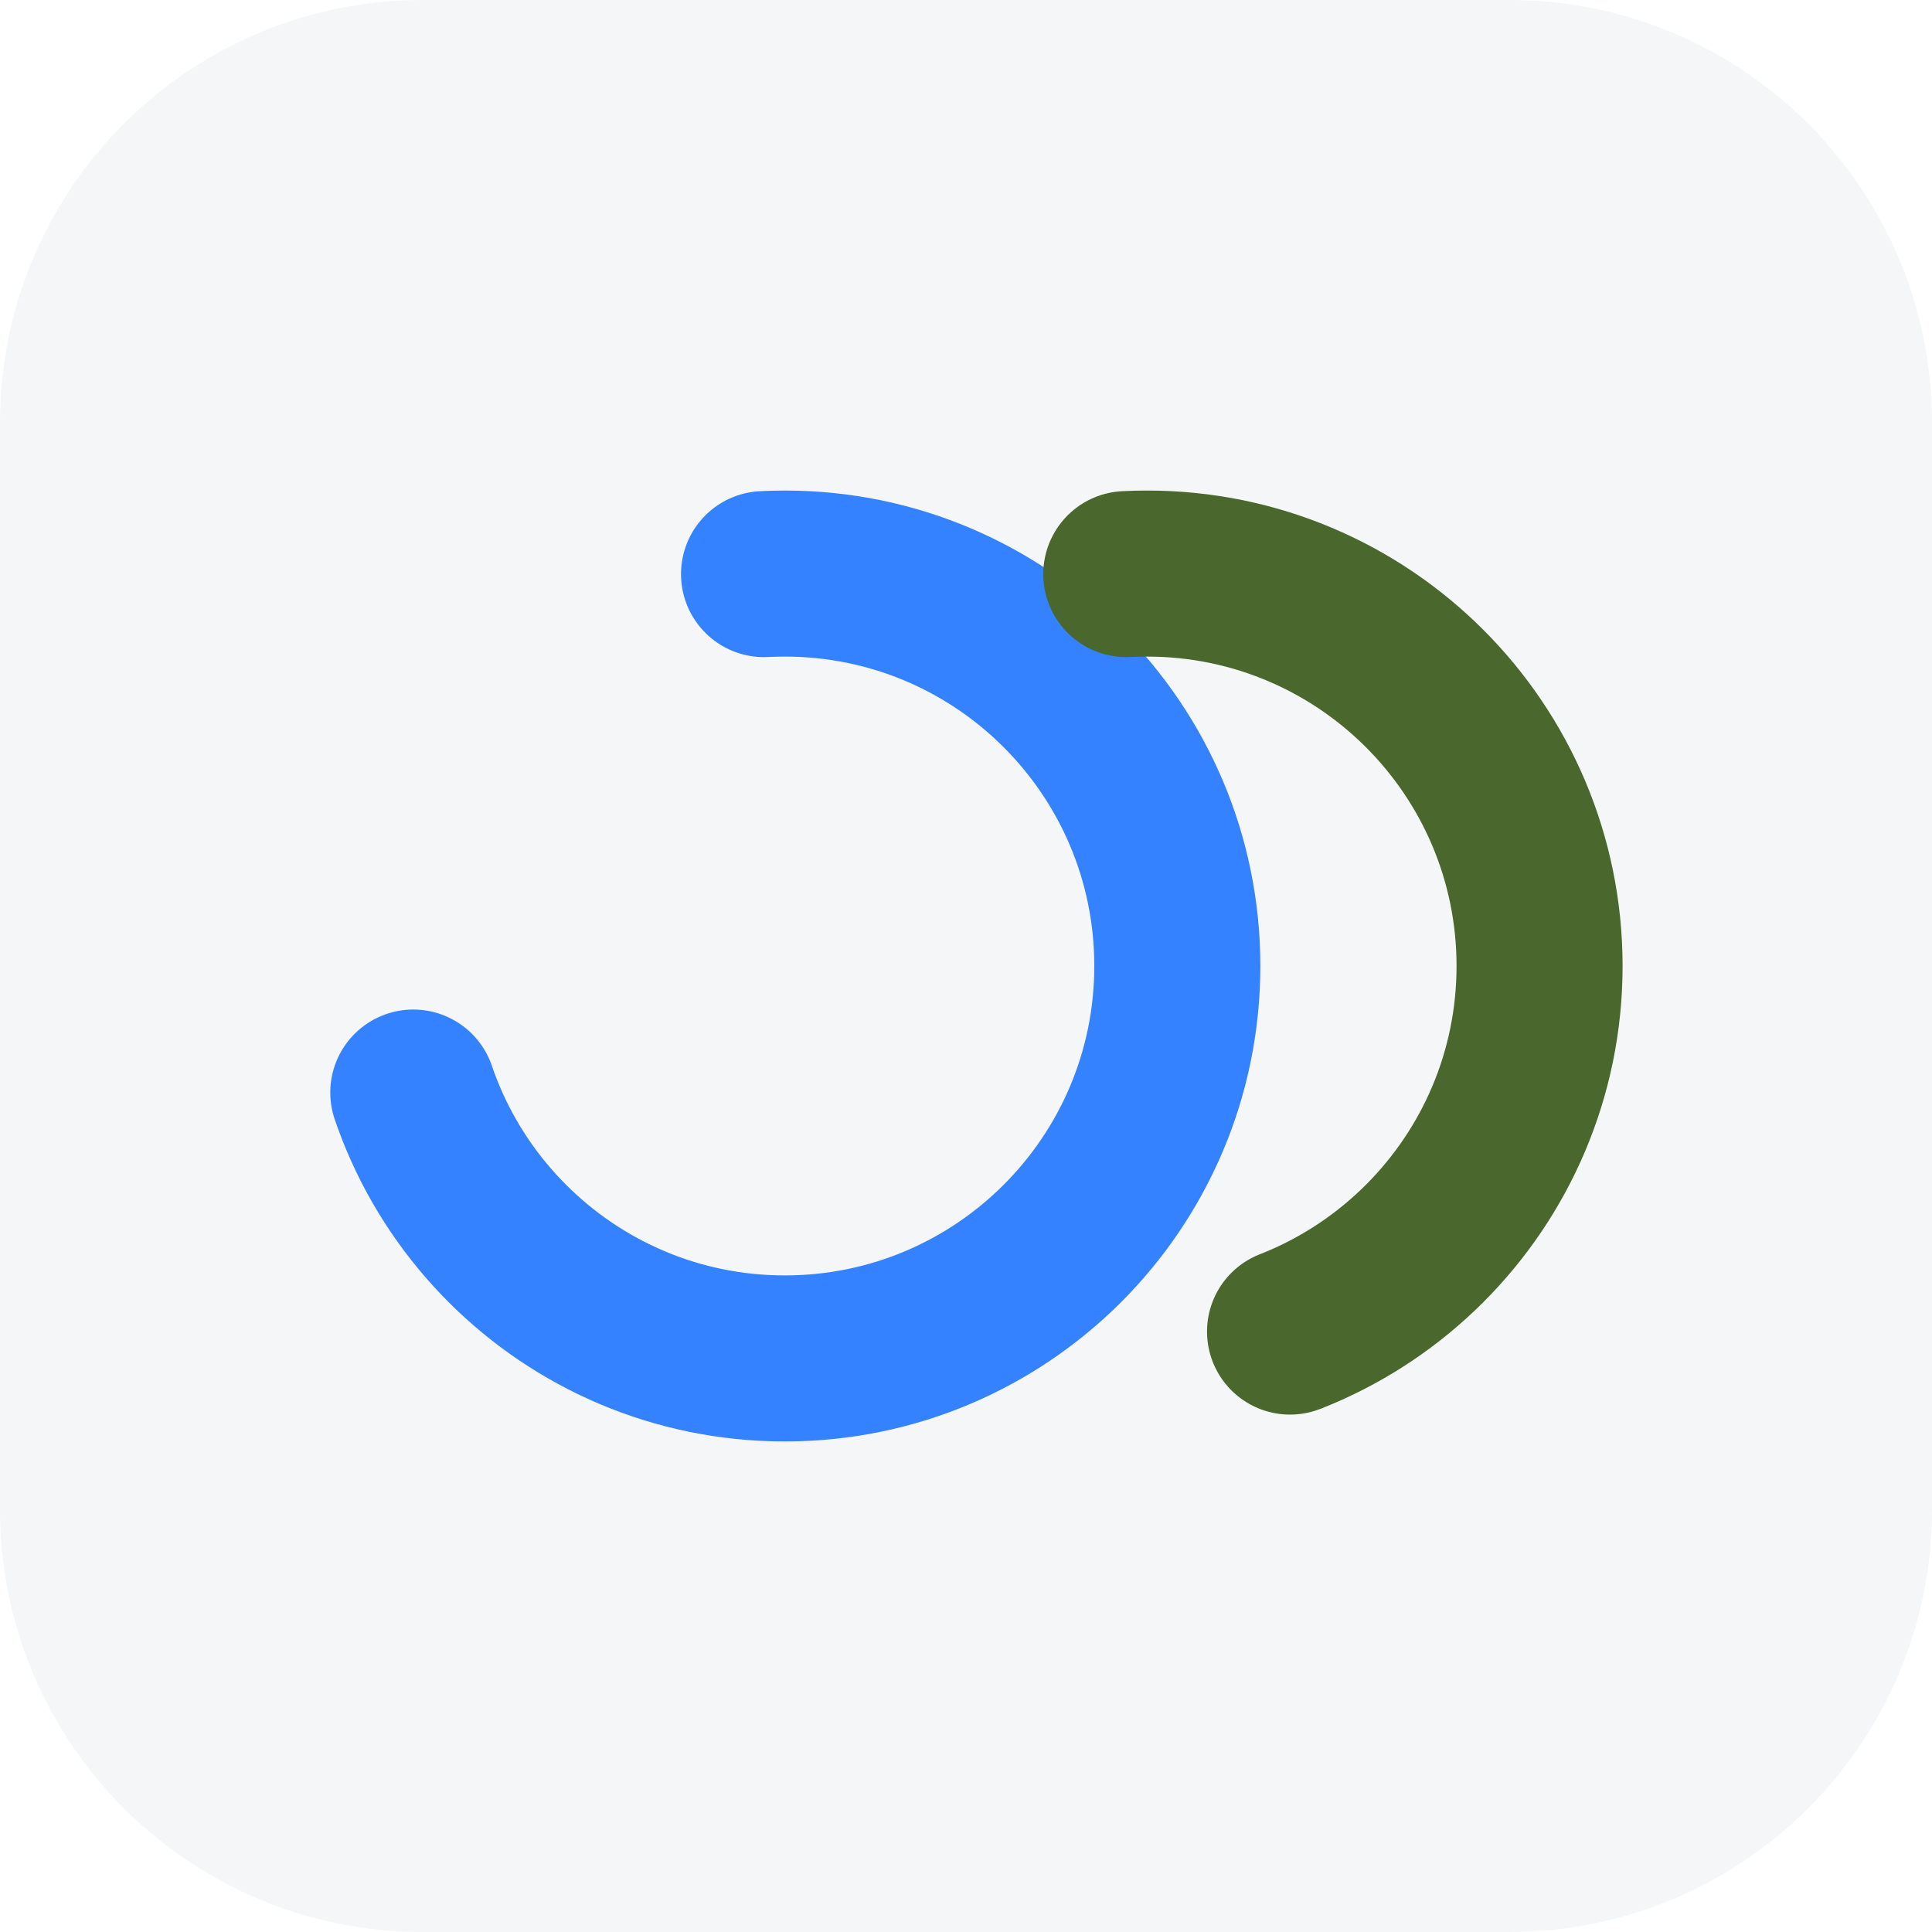
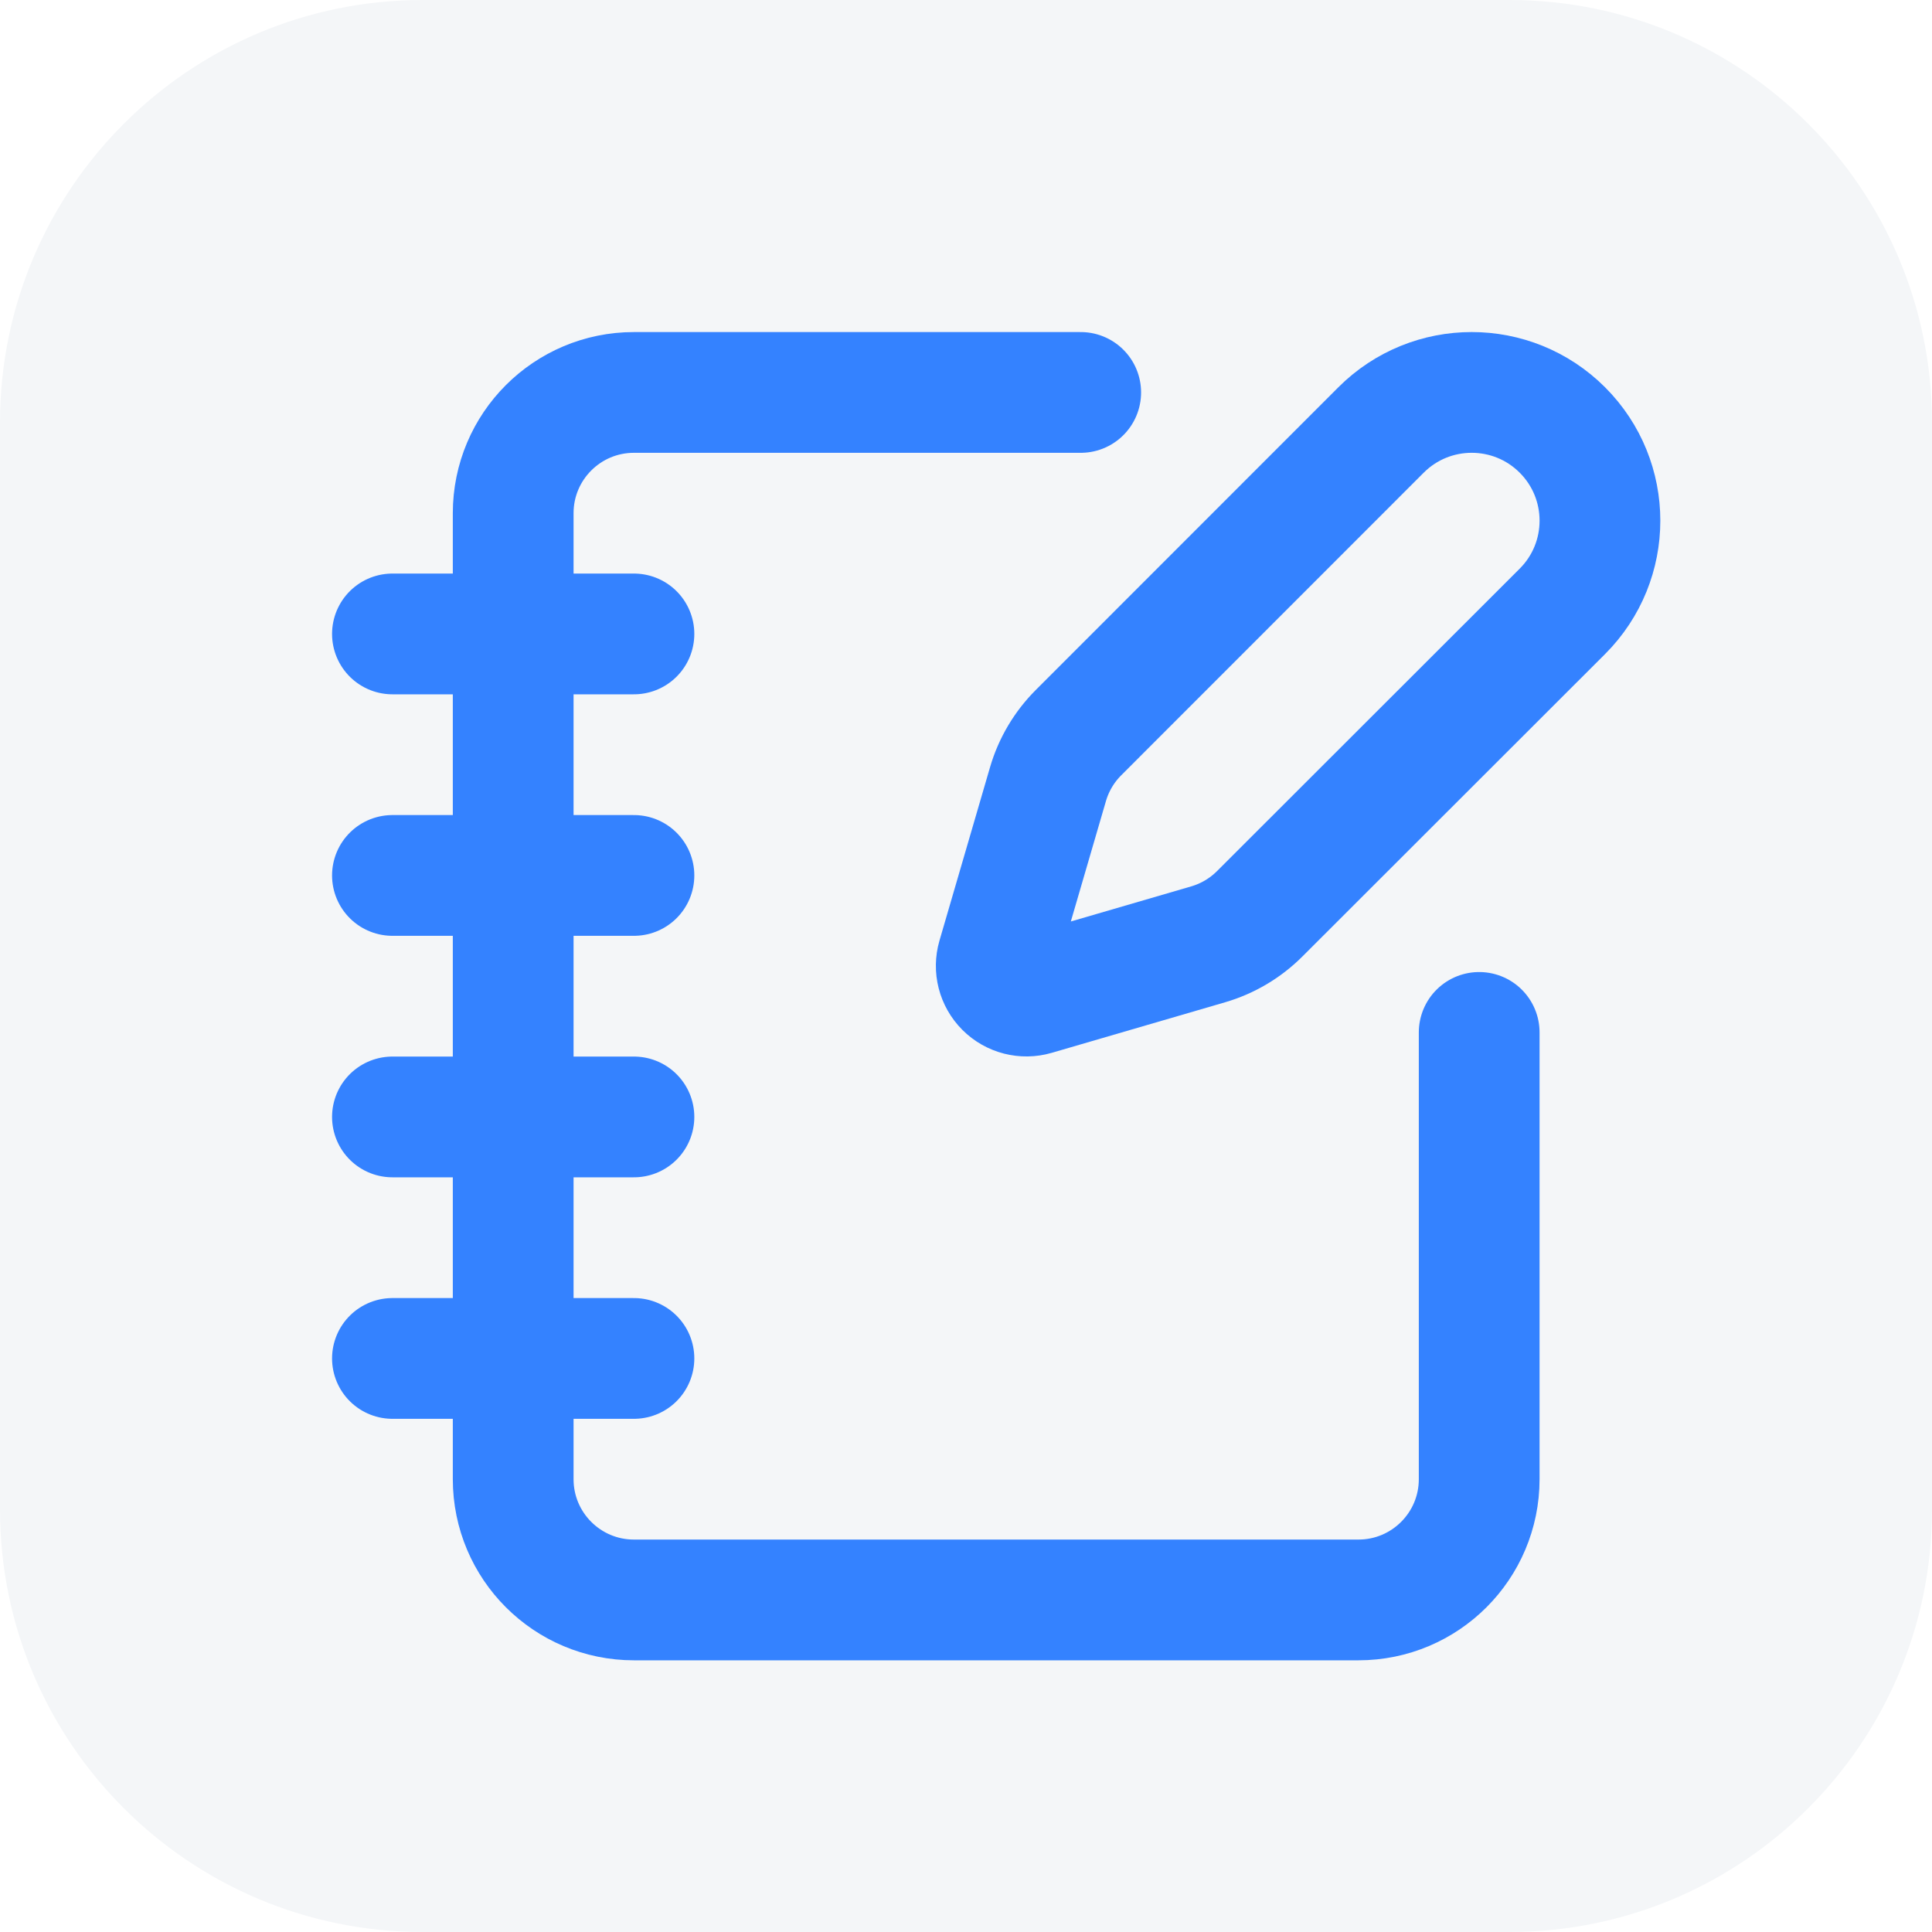
<svg xmlns="http://www.w3.org/2000/svg" viewBox="0 0 64 64">
  <style>
    .bg { fill: #F4F6F8; }
-     .ring-cal { stroke: #3482FF; }
-     .ring-exp { stroke: #4A672D; }
+     .ink { stroke: #3482FF; }
    @media (prefers-color-scheme: dark) {
      .bg { fill: #101317; }
-       .ring-cal { stroke: #78ADFF; }
-       .ring-exp { stroke: #A6C377; }
+       .ink { stroke: #78ADFF; }
    }
  </style>
  <rect class="bg" width="64" height="64" rx="14" />
-   <g fill="none" stroke-width="5.5" stroke-linecap="round">
-     <circle class="ring-cal" cx="26" cy="32" r="13" stroke-dasharray="57 24" transform="rotate(-90 26 32)" />
-     <circle class="ring-exp" cx="38" cy="32" r="13" stroke-dasharray="36 45" transform="rotate(-90 38 32)" />
+   <g class="ink" fill="none" stroke-width="2" stroke-linecap="round" stroke-linejoin="round" transform="translate(9 9) scale(2)">
+     <path d="M13.4 2H6a2 2 0 0 0-2 2v16a2 2 0 0 0 2 2h12a2 2 0 0 0 2-2v-7.4" />
+     <path d="M2 6h4" />
+     <path d="M2 10h4" />
+     <path d="M2 14h4" />
+     <path d="M2 18h4" />
+     <path d="M21.378 5.626a1 1 0 1 0-3.004-3.004l-5.01 5.012a2 2 0 0 0-.506.854l-.837 2.87a.5.5 0 0 0 .62.62l2.87-.837a2 2 0 0 0 .854-.506z" />
  </g>
</svg>
